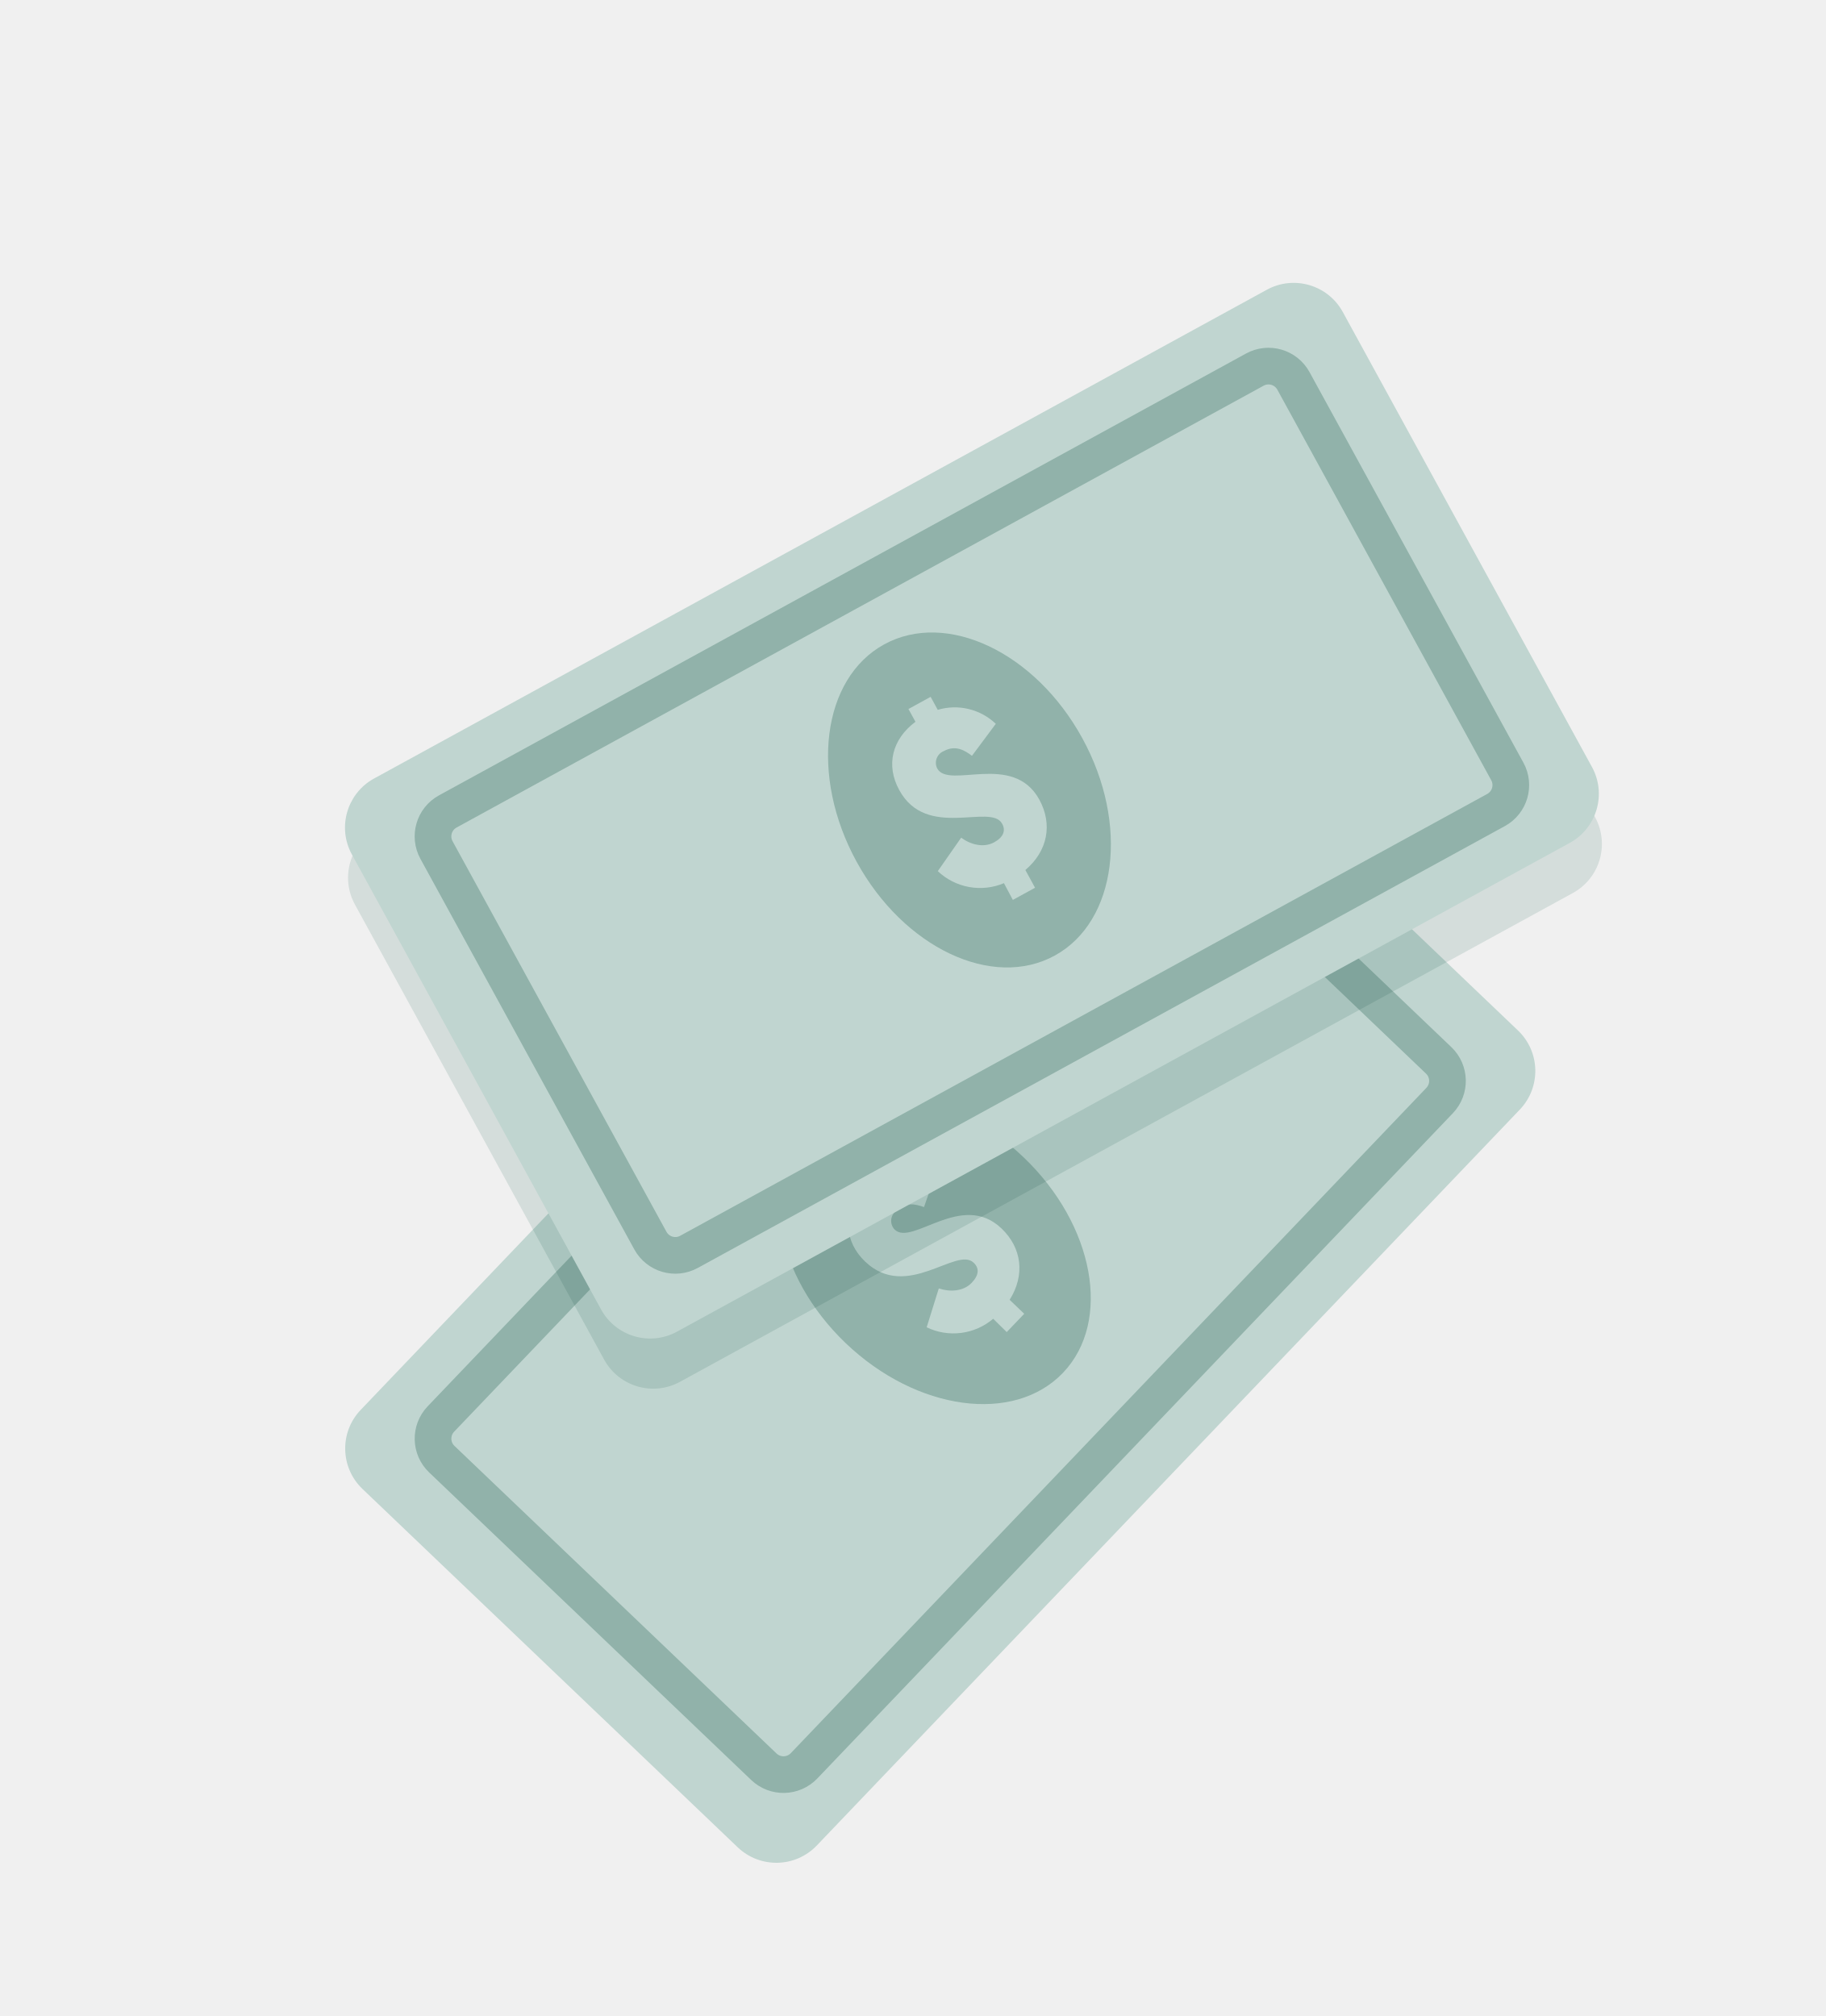
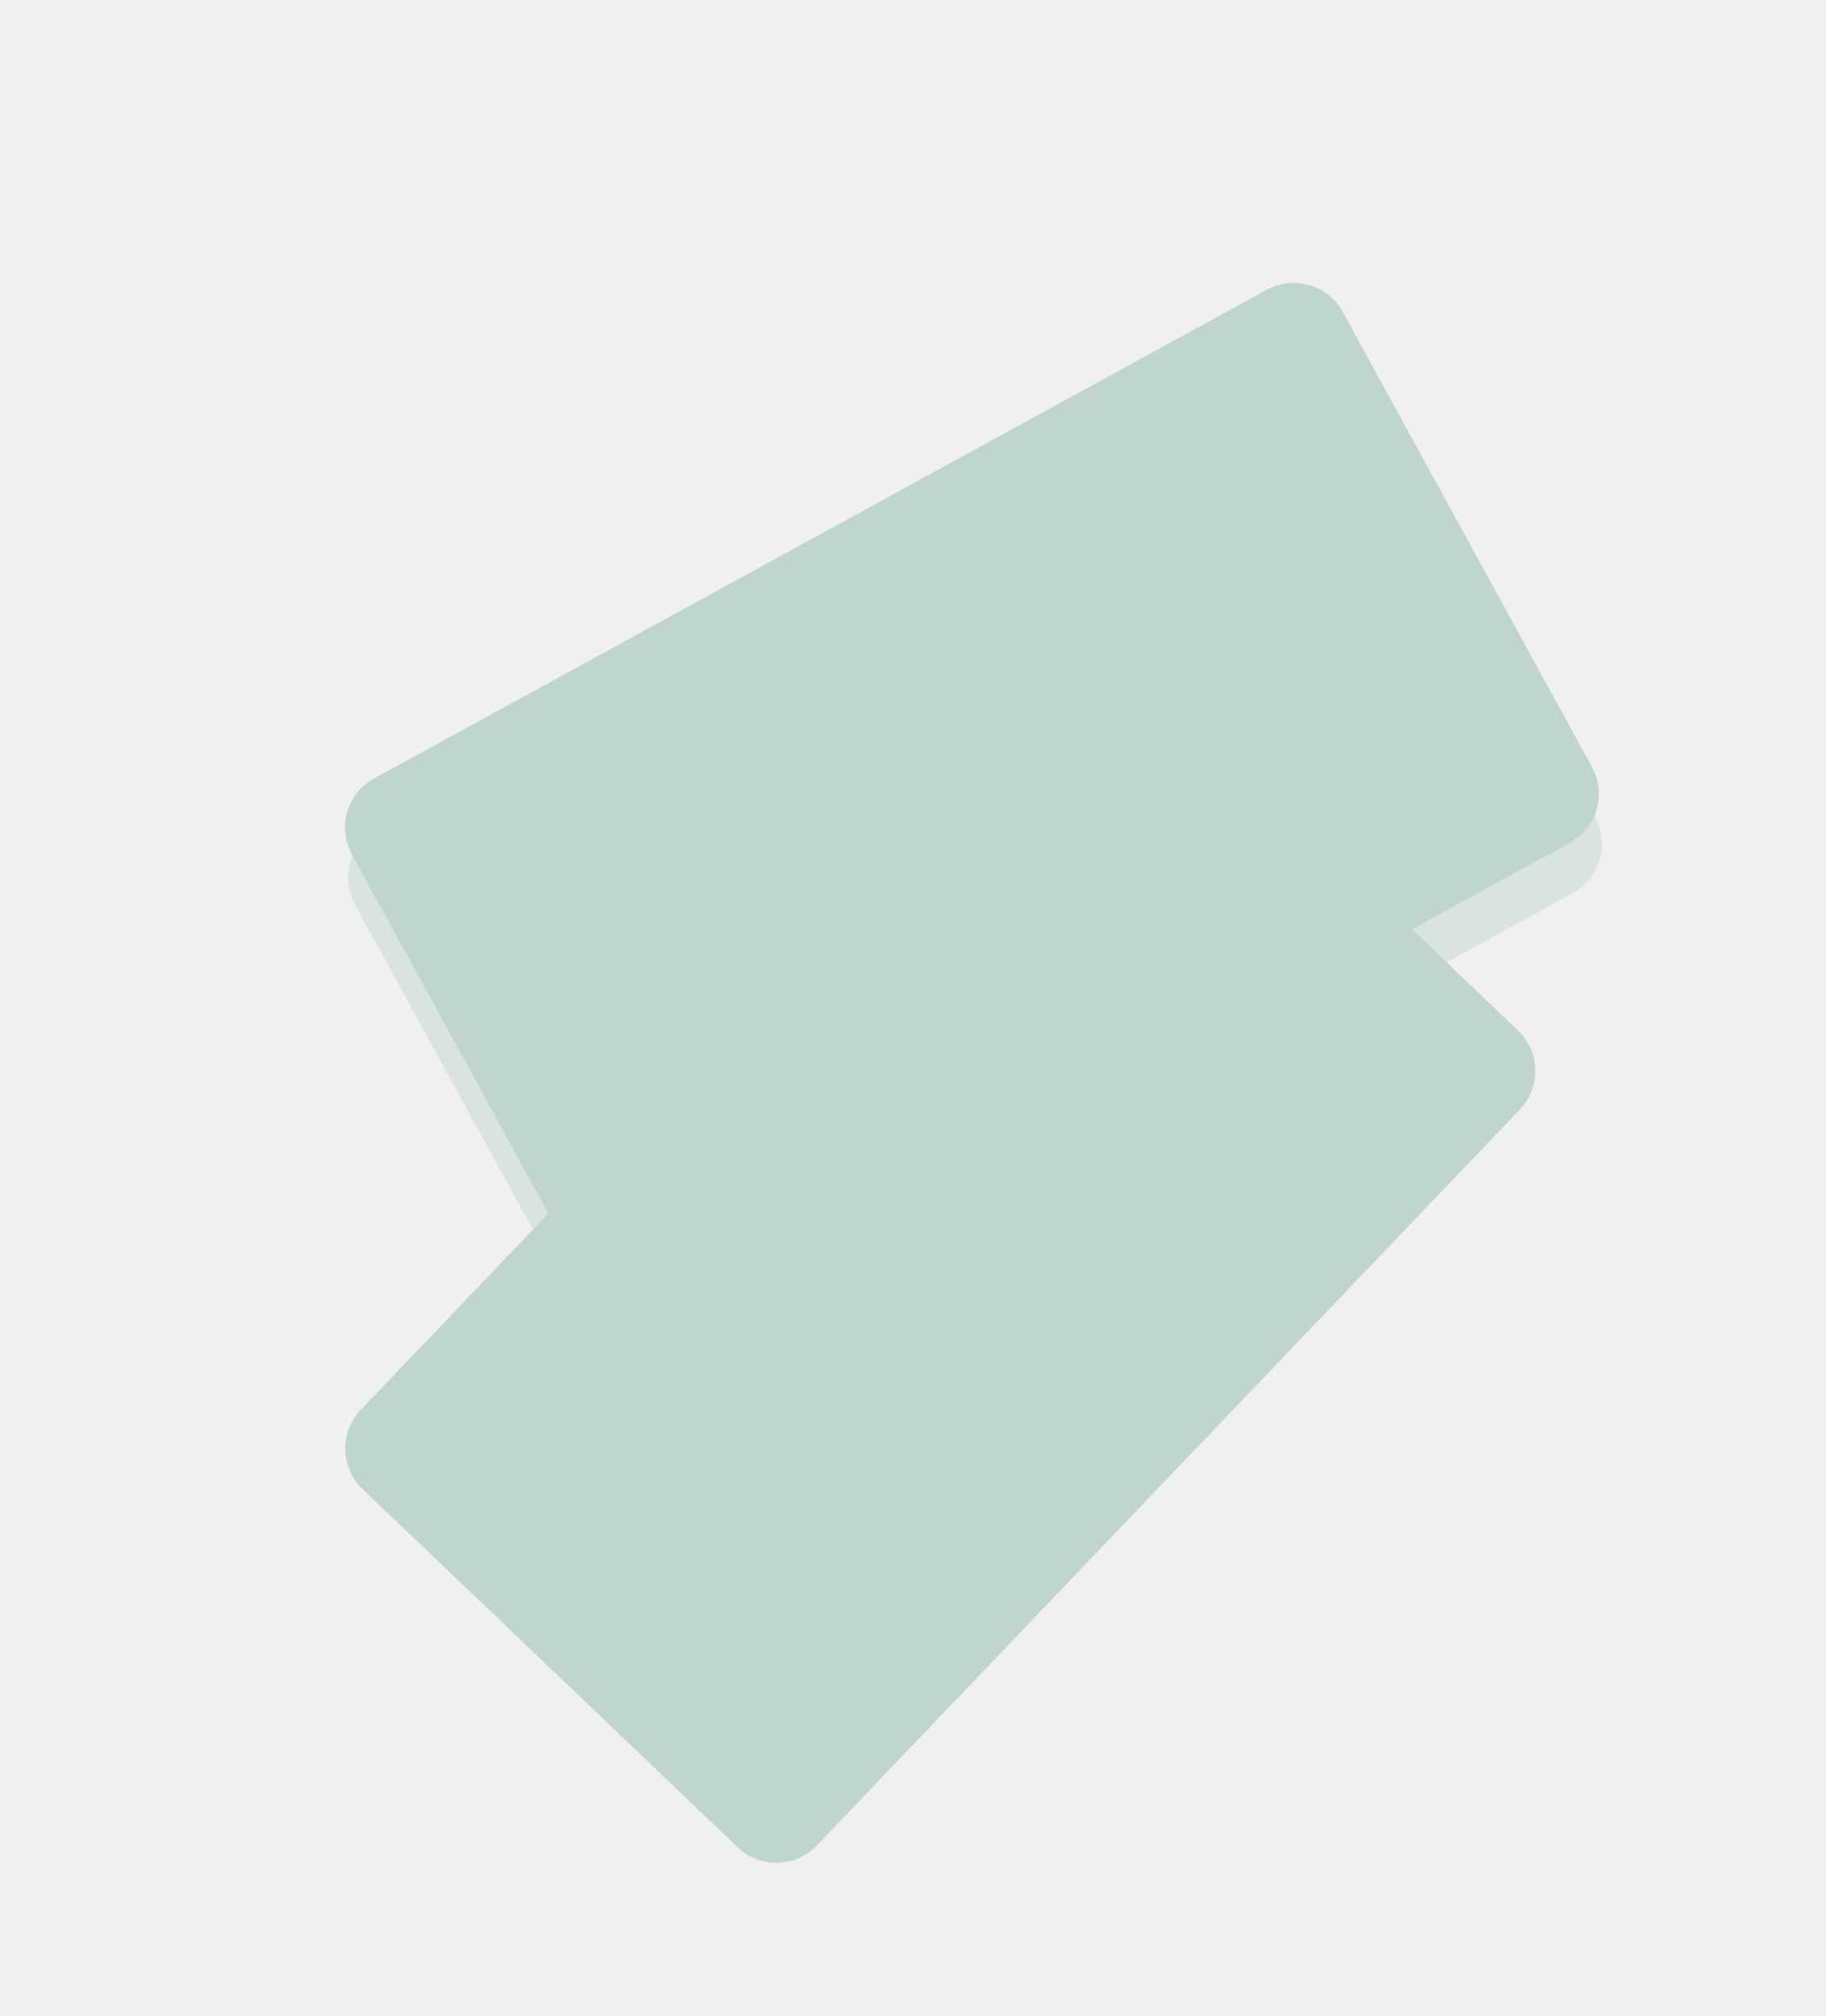
<svg xmlns="http://www.w3.org/2000/svg" width="249" height="275" viewBox="0 0 249 275" fill="none">
  <g clip-path="url(#clip0)">
-     <path d="M207.034 140.57L155.861 91.692C152.814 88.781 147.984 88.892 145.074 91.939L49.192 192.321C46.282 195.368 46.392 200.198 49.44 203.108L100.612 251.987C103.659 254.897 108.489 254.787 111.4 251.74L207.281 151.357C210.192 148.31 210.081 143.481 207.034 140.57Z" fill="#C0D5D0" />
-     <g style="mix-blend-mode:multiply">
-       <path d="M196.216 144.643L152.293 102.69C150.745 101.211 148.291 101.267 146.812 102.815L60.132 193.565C58.653 195.113 58.709 197.567 60.257 199.045L104.18 240.999C105.729 242.478 108.182 242.422 109.661 240.874L196.342 150.124C197.821 148.576 197.764 146.122 196.216 144.643Z" stroke="#C0D5D0" stroke-width="5" stroke-miterlimit="10" />
-     </g>
-     <g style="mix-blend-mode:multiply">
-       <path d="M139.594 157.855C129.928 148.623 116.666 146.819 109.973 153.826C103.279 160.834 105.689 173.999 115.355 183.232C125.021 192.464 138.283 194.268 144.977 187.261C151.67 180.253 149.26 167.088 139.594 157.855Z" fill="#C0D5D0" />
-     </g>
-     <path d="M135.457 179.89C134.22 180.942 132.704 181.613 131.093 181.82C129.483 182.027 127.846 181.761 126.384 181.055L128.039 175.751C129.526 176.252 131.377 176.19 132.528 174.981C133.521 173.942 133.601 173.003 132.785 172.238C130.443 169.994 123.664 177.498 117.997 172.096C115.195 169.42 114.966 165.777 117.279 162.548L115.844 161.174L118.23 158.678L119.694 160.075C120.876 159.275 122.249 158.802 123.672 158.704C125.096 158.606 126.521 158.887 127.801 159.517L126.022 164.655C124.904 164.264 123.436 163.88 122.167 165.215C121.984 165.366 121.834 165.552 121.727 165.763C121.62 165.974 121.557 166.206 121.544 166.442C121.531 166.678 121.566 166.915 121.649 167.137C121.732 167.359 121.859 167.561 122.024 167.731C124.417 170.02 131.193 162.414 136.589 167.571C139.359 170.213 139.843 173.903 137.7 177.307L139.689 179.212L137.303 181.709L135.457 179.89Z" fill="#C0D5D0" />
-     <g style="mix-blend-mode:multiply" opacity="0.48">
-       <path d="M217.537 111.46L183.55 49.391C181.526 45.695 176.89 44.339 173.194 46.363L51.436 113.034C47.74 115.057 46.384 119.694 48.408 123.39L82.395 185.46C84.419 189.156 89.056 190.511 92.752 188.487L214.51 121.817C218.206 119.793 219.561 115.156 217.537 111.46Z" fill="#C0D5D0" />
-     </g>
-     <path d="M217.12 104.622L183.133 42.553C181.109 38.857 176.472 37.501 172.776 39.525L51.019 106.195C47.322 108.219 45.967 112.856 47.991 116.552L81.978 178.621C84.002 182.317 88.638 183.673 92.334 181.649L214.092 114.979C217.788 112.955 219.144 108.318 217.12 104.622Z" fill="#C0D5D0" />
-     <g style="mix-blend-mode:multiply">
-       <path d="M205.577 105.232L176.405 51.956C175.377 50.078 173.021 49.389 171.143 50.417L61.069 110.69C59.191 111.718 58.503 114.074 59.531 115.952L88.703 169.228C89.731 171.106 92.087 171.795 93.965 170.766L204.039 110.494C205.917 109.466 206.605 107.11 205.577 105.232Z" stroke="#C0D5D0" stroke-width="5" stroke-miterlimit="10" />
-     </g>
-     <g style="mix-blend-mode:multiply">
-       <path d="M147.611 100.696C141.191 88.972 129.097 83.24 120.597 87.895C112.097 92.549 110.411 105.826 116.831 117.551C123.251 129.275 135.346 135.007 143.846 130.352C152.345 125.698 154.031 112.421 147.611 100.696Z" fill="#C0D5D0" />
-     </g>
-     <path d="M136.923 120.471C135.423 121.105 133.77 121.288 132.168 120.996C130.566 120.705 129.083 119.953 127.902 118.832L131.088 114.267C132.35 115.199 134.136 115.697 135.595 114.895C136.853 114.206 137.202 113.289 136.674 112.358C135.119 109.516 126.37 114.606 122.645 107.771C120.786 104.376 121.664 100.839 124.856 98.457L123.9 96.717L126.925 95.054L127.895 96.827C129.266 96.419 130.72 96.381 132.111 96.716C133.501 97.051 134.778 97.748 135.813 98.735L132.562 103.1C131.611 102.386 130.336 101.57 128.715 102.458C128.494 102.547 128.295 102.68 128.129 102.85C127.963 103.02 127.834 103.222 127.75 103.444C127.666 103.666 127.629 103.903 127.641 104.141C127.653 104.378 127.714 104.61 127.82 104.822C129.409 107.724 138.152 102.523 141.75 109.075C143.584 112.439 142.903 116.084 139.845 118.678L141.167 121.097L138.136 122.756L136.923 120.471Z" fill="#C0D5D0" />
+     <path d="M207.034 140.57l-51.173-48.878a7.63 7.63 0 0 0-10.787.247L49.192 192.321a7.63 7.63 0 0 0 .248 10.787l51.172 48.879a7.631 7.631 0 0 0 10.788-.247l95.881-100.383a7.63 7.63 0 0 0-.247-10.787z" fill="#C0D5D0" />
+     <path d="M196.216 144.643l-43.923-41.953a3.877 3.877 0 0 0-5.481.125l-86.68 90.75a3.876 3.876 0 0 0 .125 5.48l43.923 41.954a3.877 3.877 0 0 0 5.481-.125l86.681-90.75a3.877 3.877 0 0 0-.126-5.481z" stroke="#C0D5D0" stroke-width="5" stroke-miterlimit="10" />
+     <path d="M139.594 157.855c-9.666-9.232-22.928-11.036-29.621-4.029-6.694 7.008-4.284 20.173 5.382 29.406 9.666 9.232 22.928 11.036 29.622 4.029 6.693-7.008 4.283-20.173-5.383-29.406z" fill="#C0D5D0" />
+     <path d="M135.457 179.89a8.376 8.376 0 0 1-9.073 1.165l1.655-5.304c1.487.501 3.338.439 4.489-.77.993-1.039 1.073-1.978.257-2.743-2.342-2.244-9.121 5.26-14.788-.142-2.802-2.676-3.031-6.319-.718-9.548l-1.435-1.374 2.386-2.496 1.464 1.397a8.09 8.09 0 0 1 8.107-.558l-1.779 5.138c-1.118-.391-2.586-.775-3.855.56a1.718 1.718 0 0 0-.518 1.922c.083.222.21.424.375.594 2.393 2.289 9.169-5.317 14.565-.16 2.77 2.642 3.254 6.332 1.111 9.736l1.989 1.905-2.386 2.497-1.846-1.819z" fill="#C0D5D0" />
+     <path d="M217.537 111.46L183.55 49.39a7.63 7.63 0 0 0-10.356-3.027L51.436 113.034a7.629 7.629 0 0 0-3.028 10.356l33.987 62.07a7.63 7.63 0 0 0 10.357 3.027l121.758-66.67a7.63 7.63 0 0 0 3.027-10.357z" fill="#C0D5D0" opacity=".48" />
+     <path d="M217.12 104.622l-33.987-62.07a7.63 7.63 0 0 0-10.357-3.027l-121.758 66.67a7.63 7.63 0 0 0-3.027 10.357l33.987 62.069a7.63 7.63 0 0 0 10.356 3.028l121.758-66.67a7.63 7.63 0 0 0 3.028-10.357z" fill="#C0D5D0" />
+     <path d="M205.577 105.232l-29.172-53.276a3.876 3.876 0 0 0-5.262-1.539L61.069 110.69a3.876 3.876 0 0 0-1.538 5.262l29.172 53.276a3.876 3.876 0 0 0 5.262 1.538l110.074-60.272a3.876 3.876 0 0 0 1.538-5.262z" stroke="#C0D5D0" stroke-width="5" stroke-miterlimit="10" />
+     <path d="M147.611 100.696c-6.42-11.724-18.514-17.456-27.014-12.801-8.5 4.654-10.186 17.931-3.766 29.656 6.42 11.724 18.515 17.456 27.015 12.801 8.499-4.654 10.185-17.931 3.765-29.656z" fill="#C0D5D0" />
+     <path d="M136.923 120.471a8.37 8.37 0 0 1-9.021-1.639l3.186-4.565c1.262.932 3.048 1.43 4.507.628 1.258-.689 1.607-1.606 1.079-2.537-1.555-2.842-10.304 2.248-14.029-4.587-1.859-3.395-.981-6.932 2.211-9.314l-.956-1.74 3.025-1.663.97 1.773a8.117 8.117 0 0 1 7.918 1.908l-3.251 4.365c-.951-.714-2.226-1.53-3.847-.642a1.71 1.71 0 0 0-.965.986 1.723 1.723 0 0 0 .07 1.378c1.589 2.902 10.332-2.299 13.93 4.253 1.834 3.364 1.153 7.009-1.905 9.603l1.322 2.419-3.031 1.659-1.213-2.285z" fill="#C0D5D0" />
  </g>
  <defs>
    <clipPath id="clip0">
-       <rect width="224.928" height="160.377" fill="white" transform="translate(0 197.715) rotate(-61.5236)" />
+       <path fill="#fff" transform="rotate(-61.524 166.087 98.858)" d="M0 0h224.928v160.377H0z" />
    </clipPath>
  </defs>
</svg>
